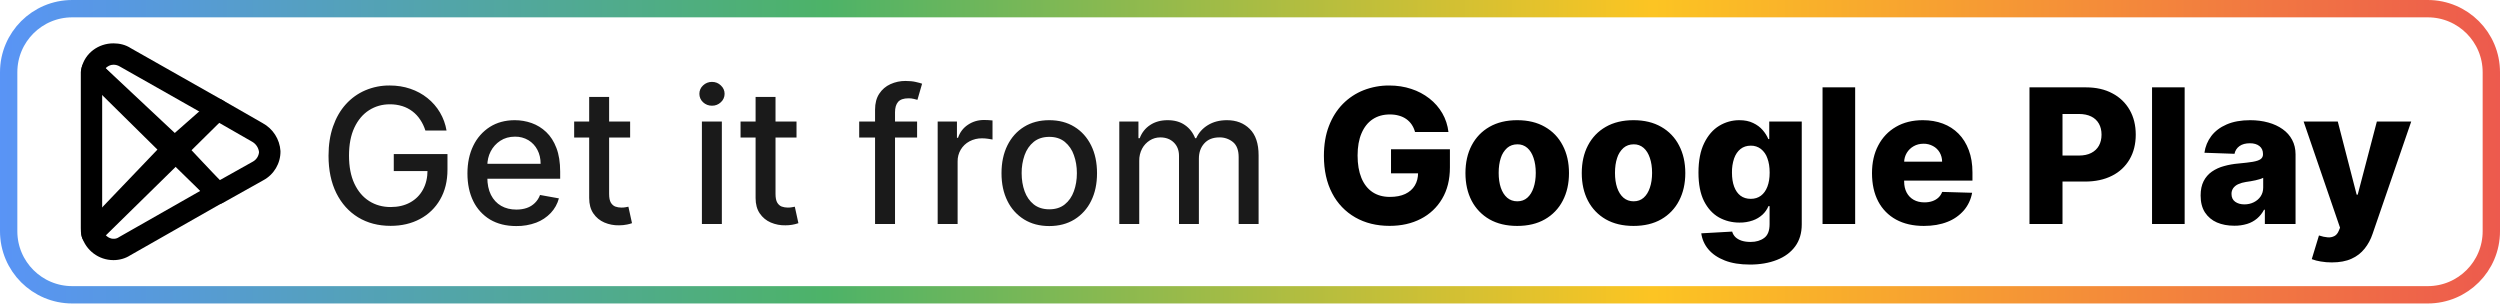
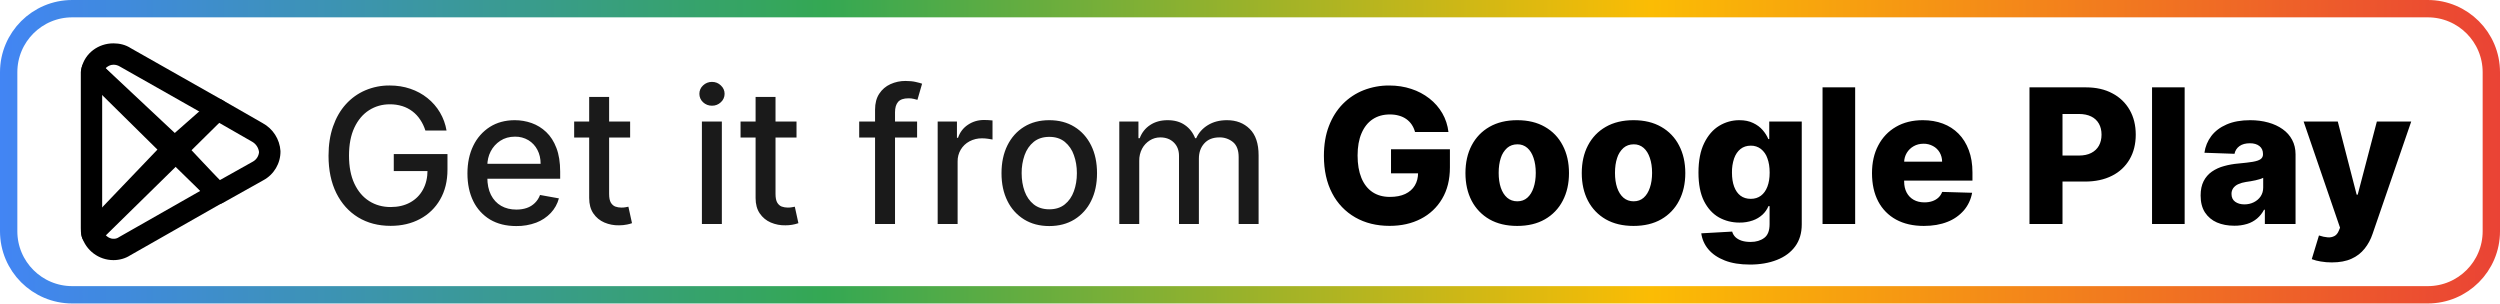
<svg xmlns="http://www.w3.org/2000/svg" width="173" height="21" fill="none" viewBox="0 0 173 21">
  <rect width="173" height="21" fill="currentColor" class="fill" rx="5" />
-   <rect width="171.8" height="19.8" x=".6" y=".6" stroke="url(#paint0_linear_2065_2)" stroke-opacity=".88" stroke-width="1.2" rx="4.4" />
+   <rect width="171.8" height="19.8" x=".6" y=".6" stroke="url(#paint0_linear_2065_2)" stroke-width="1.2" rx="4.4" />
  <g clip-path="url(#clip0_2065_2)">
    <path fill="currentColor" d="M12.06 9.465a.74.74 0 0 0-.536.228l-5.69 5.949a.74.74 0 0 0-.175.72A2.285 2.285 0 0 0 7.847 18c.418 0 .837-.114 1.185-.345l-.045.027 6.429-3.658a.738.738 0 0 0 .172-1.15l-2.992-3.176a.74.74 0 0 0-.535-.233Zm-.007 1.813 1.815 1.926-5.612 3.193a.81.81 0 0 0-.044.027.595.595 0 0 1-.365.098c-.226 0-.408-.115-.554-.267l4.76-4.977Z" class="base" />
    <path fill="currentColor" d="M15.418 6.94a.739.739 0 0 0-.856.087L11.46 9.761a.738.738 0 0 0-.028 1.083l3.14 3.066a.738.738 0 0 0 .877.116l2.76-1.545a2.256 2.256 0 0 0 1.2-2.03 2.367 2.367 0 0 0-1.236-1.932L15.418 6.94Zm-.276 1.545 2.312 1.326.017.01a.95.95 0 0 1 .454.703.83.83 0 0 1-.417.655l-.011.006-2.289 1.282-2.175-2.124 2.109-1.858Z" class="base" />
    <path fill="currentColor" d="M6.187 4.131a.739.739 0 0 0-.52.483c-.099.298-.075.492-.075.64v10.53c0 .147.001.353.06.585a.739.739 0 0 0 1.234.348l5.911-5.8a.739.739 0 0 0-.012-1.067L6.874 4.308a.74.74 0 0 0-.687-.177ZM7.07 6.52l4.141 3.882-4.141 4.064V6.52Z" class="base" />
    <path fill="currentColor" d="M7.846 3c-1.039 0-1.961.678-2.197 1.678a.74.74 0 0 0 .2.695l5.727 5.653a.739.739 0 0 0 1.038 0l2.956-2.919a.739.739 0 0 0-.155-1.169l-6.392-3.62.046.027C8.689 3.093 8.265 3 7.846 3Zm0 1.478a.842.842 0 0 1 .449.126l5.54 3.138-1.74 1.72-4.797-4.735c.144-.138.328-.249.548-.249Z" class="base" />
  </g>
  <path fill="currentColor" d="M29.437 9.032c-.09-.28-.21-.53-.36-.752a2.303 2.303 0 0 0-1.237-.937 2.84 2.84 0 0 0-.863-.125c-.533 0-1.013.137-1.44.41-.429.275-.767.676-1.016 1.206-.247.526-.37 1.17-.37 1.934 0 .766.125 1.414.374 1.944.25.529.591.93 1.025 1.204.434.274.928.411 1.482.411.514 0 .962-.104 1.343-.313.385-.21.682-.505.891-.887.213-.385.319-.837.319-1.357l.37.07h-2.706v-1.178h3.716v1.076c0 .794-.17 1.483-.508 2.068a3.458 3.458 0 0 1-1.394 1.348c-.59.317-1.268.475-2.031.475-.856 0-1.607-.197-2.253-.59-.643-.395-1.145-.953-1.505-1.676-.36-.727-.54-1.588-.54-2.586 0-.754.105-1.43.314-2.03.21-.601.503-1.11.882-1.529.381-.422.83-.743 1.343-.965a4.205 4.205 0 0 1 1.694-.337c.511 0 .987.076 1.427.226.443.151.837.365 1.182.642A3.632 3.632 0 0 1 30.9 9.032h-1.464Zm6.284 6.611c-.698 0-1.3-.15-1.805-.448a3.037 3.037 0 0 1-1.163-1.27c-.27-.547-.406-1.189-.406-1.924 0-.727.135-1.367.406-1.92a3.155 3.155 0 0 1 1.145-1.298c.492-.31 1.068-.466 1.726-.466.4 0 .788.066 1.164.198.375.133.712.34 1.01.623.3.284.535.651.707 1.104.172.45.259.995.259 1.639v.489h-5.637v-1.034h4.284c0-.363-.074-.685-.222-.965a1.676 1.676 0 0 0-.623-.67 1.741 1.741 0 0 0-.932-.244c-.388 0-.727.095-1.016.286a1.922 1.922 0 0 0-.665.739c-.154.302-.23.63-.23.983v.808c0 .474.083.877.249 1.21.169.332.404.586.706.761.302.173.654.259 1.057.259.262 0 .5-.037.716-.111a1.484 1.484 0 0 0 .919-.9l1.306.235a2.367 2.367 0 0 1-.563 1.011 2.73 2.73 0 0 1-1.011.67 3.784 3.784 0 0 1-1.38.235Zm7.884-7.234v1.108h-3.873V8.409h3.873ZM40.771 6.71h1.38v6.708c0 .268.04.47.12.605.08.132.183.223.31.272.128.046.268.07.42.07.11 0 .207-.008.29-.024.083-.015.148-.027.194-.037l.25 1.14a2.31 2.31 0 0 1-.342.093 2.7 2.7 0 0 1-.554.055 2.429 2.429 0 0 1-1.016-.194 1.742 1.742 0 0 1-.762-.627c-.194-.284-.29-.639-.29-1.067V6.71Zm7.801 8.79V8.41h1.38v7.09h-1.38Zm.697-8.185a.878.878 0 0 1-.618-.24.78.78 0 0 1-.254-.582.77.77 0 0 1 .254-.581.869.869 0 0 1 .618-.245c.24 0 .445.081.614.245.173.16.259.354.259.581a.774.774 0 0 1-.259.582.861.861 0 0 1-.614.24Zm5.85 1.094v1.108h-3.873V8.409h3.874ZM52.286 6.71h1.38v6.708c0 .268.04.47.12.605.08.132.184.223.31.272.13.046.27.07.42.07.11 0 .208-.008.29-.024.084-.015.149-.027.195-.037l.249 1.14a2.702 2.702 0 0 1-.896.148 2.428 2.428 0 0 1-1.015-.194 1.742 1.742 0 0 1-.762-.627c-.194-.284-.29-.639-.29-1.067V6.71Zm11.177 1.7v1.107h-4.007V8.409h4.007Zm-2.909 7.09V7.587c0-.443.097-.81.291-1.103.194-.295.451-.515.771-.66a2.46 2.46 0 0 1 1.043-.222c.277 0 .514.023.711.07.197.043.343.083.439.12l-.323 1.117a6.577 6.577 0 0 0-.25-.065 1.42 1.42 0 0 0-.369-.041c-.335 0-.575.083-.72.249-.142.166-.212.406-.212.72V15.5h-1.38Zm4.333 0V8.41h1.334v1.126h.074c.13-.382.357-.682.683-.9.33-.222.702-.333 1.117-.333a5.903 5.903 0 0 1 .587.032v1.32a2.47 2.47 0 0 0-.296-.05 2.82 2.82 0 0 0-.425-.033 1.8 1.8 0 0 0-.872.208 1.543 1.543 0 0 0-.822 1.39v4.33h-1.38Zm7.722.143c-.665 0-1.245-.152-1.74-.457a3.082 3.082 0 0 1-1.154-1.279c-.274-.547-.411-1.188-.411-1.92 0-.736.137-1.379.41-1.93.275-.55.66-.979 1.155-1.283.495-.305 1.075-.457 1.74-.457s1.245.152 1.74.457c.496.304.88.732 1.155 1.283.274.551.41 1.194.41 1.93 0 .732-.136 1.373-.41 1.92a3.082 3.082 0 0 1-1.154 1.28c-.496.304-1.076.456-1.74.456Zm.005-1.159c.43 0 .788-.114 1.07-.341.284-.228.493-.531.629-.91.138-.378.207-.795.207-1.25 0-.453-.069-.869-.207-1.247a2.03 2.03 0 0 0-.628-.919c-.283-.23-.64-.346-1.071-.346-.434 0-.794.115-1.08.346-.284.23-.495.537-.633.919a3.677 3.677 0 0 0-.203 1.246c0 .456.068.873.203 1.251.138.379.35.682.632.91.287.227.647.341 1.08.341Zm4.841 1.016V8.41h1.325v1.153h.088c.148-.39.39-.695.725-.914.335-.221.737-.332 1.205-.332.474 0 .87.11 1.19.332.324.222.562.526.716.914h.074c.17-.378.439-.68.808-.905.37-.227.81-.341 1.32-.341.644 0 1.168.201 1.575.605.409.403.614 1.01.614 1.823V15.5h-1.38v-4.626c0-.48-.132-.828-.393-1.043a1.427 1.427 0 0 0-.937-.323c-.45 0-.8.138-1.048.415-.25.274-.374.627-.374 1.057v4.52h-1.376v-4.713c0-.385-.12-.694-.36-.928-.24-.234-.552-.351-.937-.351-.262 0-.503.07-.725.208a1.524 1.524 0 0 0-.53.567 1.74 1.74 0 0 0-.2.845V15.5h-1.38Z" class="tagline" />
  <path fill="currentColor" d="M97.92 9.134a1.66 1.66 0 0 0-.23-.513 1.477 1.477 0 0 0-.375-.383 1.604 1.604 0 0 0-.507-.235c-.191-.056-.4-.083-.628-.083-.459 0-.856.11-1.191.332-.333.222-.59.545-.771.97-.182.421-.273.934-.273 1.537 0 .606.088 1.123.263 1.551.176.428.43.754.762.979.332.224.736.337 1.21.337.418 0 .772-.068 1.061-.203.293-.139.514-.334.665-.587.151-.252.226-.55.226-.89l.425.05h-2.299V10.33h4.076v1.252c0 .846-.18 1.57-.54 2.174a3.592 3.592 0 0 1-1.477 1.39c-.625.323-1.343.484-2.156.484-.902 0-1.694-.195-2.377-.586a4.063 4.063 0 0 1-1.598-1.671c-.381-.726-.572-1.588-.572-2.585 0-.776.115-1.464.346-2.064.231-.603.553-1.114.965-1.533a4.17 4.17 0 0 1 1.44-.95 4.788 4.788 0 0 1 1.769-.324c.547 0 1.057.079 1.528.236a4.08 4.08 0 0 1 1.255.664c.367.287.663.627.891 1.02.228.395.37.827.425 1.298H97.92Zm7.071 6.5c-.744 0-1.385-.152-1.92-.457a3.155 3.155 0 0 1-1.233-1.284c-.286-.55-.429-1.189-.429-1.915 0-.73.143-1.368.429-1.916.29-.551.7-.979 1.233-1.284.535-.307 1.176-.461 1.92-.461.745 0 1.384.154 1.916.461.536.305.947.733 1.233 1.284.289.548.434 1.186.434 1.916 0 .726-.145 1.365-.434 1.915a3.11 3.11 0 0 1-1.233 1.284c-.532.305-1.171.457-1.916.457Zm.014-1.704c.271 0 .5-.083.688-.249.188-.166.331-.397.429-.692.102-.296.153-.637.153-1.025 0-.394-.051-.739-.153-1.034-.098-.296-.241-.527-.429-.693a1.001 1.001 0 0 0-.688-.25c-.28 0-.517.084-.711.25a1.564 1.564 0 0 0-.438.693c-.099.295-.148.64-.148 1.034 0 .388.049.73.148 1.025.101.295.247.526.438.692.194.166.431.25.711.25Zm8.035 1.704c-.745 0-1.385-.152-1.92-.457a3.148 3.148 0 0 1-1.233-1.284c-.286-.55-.429-1.189-.429-1.915 0-.73.143-1.368.429-1.916.289-.551.7-.979 1.233-1.284.535-.307 1.175-.461 1.92-.461.745 0 1.384.154 1.916.461a3.08 3.08 0 0 1 1.233 1.284c.289.548.434 1.186.434 1.916 0 .726-.145 1.365-.434 1.915a3.117 3.117 0 0 1-1.233 1.284c-.532.305-1.171.457-1.916.457Zm.014-1.704c.271 0 .5-.083.688-.249.188-.166.331-.397.429-.692.102-.296.153-.637.153-1.025 0-.394-.051-.739-.153-1.034-.098-.296-.241-.527-.429-.693a1.001 1.001 0 0 0-.688-.25c-.28 0-.517.084-.711.25a1.564 1.564 0 0 0-.438.693c-.099.295-.148.64-.148 1.034 0 .388.049.73.148 1.025.101.295.247.526.438.692.194.166.431.25.711.25Zm8.03 4.377c-.674 0-1.251-.094-1.731-.282-.48-.188-.857-.444-1.131-.77a2.139 2.139 0 0 1-.494-1.109l2.138-.12c.04.145.114.271.221.379.111.107.254.19.43.25.178.058.387.087.627.087.379 0 .691-.093.938-.277.249-.182.373-.5.373-.956v-1.246h-.078a1.683 1.683 0 0 1-.406.586 1.932 1.932 0 0 1-.679.406 2.664 2.664 0 0 1-.923.148c-.517 0-.991-.12-1.422-.36-.428-.243-.771-.619-1.03-1.127-.255-.51-.383-1.167-.383-1.97 0-.829.133-1.51.397-2.046.265-.538.611-.937 1.039-1.195a2.655 2.655 0 0 1 1.39-.388c.372 0 .691.064.955.194.268.126.488.289.66.489.173.2.304.408.393.623h.064V8.41h2.249v7.119c0 .6-.151 1.106-.453 1.519-.301.412-.723.724-1.265.937-.541.215-1.168.323-1.879.323Zm.07-4.547c.274 0 .507-.073.701-.217.194-.145.344-.353.448-.624.105-.27.157-.595.157-.974 0-.384-.052-.715-.157-.992a1.377 1.377 0 0 0-.448-.646 1.107 1.107 0 0 0-.701-.227c-.28 0-.517.077-.711.231-.194.154-.342.37-.443.651a2.926 2.926 0 0 0-.148.983c0 .379.051.704.152.974.102.271.248.479.439.624.194.144.431.217.711.217Zm7.223-7.715V15.5h-2.257V6.045h2.257Zm4.752 9.589c-.742 0-1.382-.146-1.921-.439a3.033 3.033 0 0 1-1.237-1.26c-.286-.548-.429-1.199-.429-1.953 0-.732.144-1.372.434-1.92.289-.551.697-.979 1.223-1.284.526-.307 1.147-.461 1.861-.461.504 0 .966.078 1.384.235.419.157.781.39 1.085.697.305.308.542.688.711 1.14.17.45.254.965.254 1.547v.563h-6.163v-1.31h4.063a1.27 1.27 0 0 0-.171-.643 1.16 1.16 0 0 0-.457-.438 1.32 1.32 0 0 0-.66-.162c-.253 0-.479.057-.679.171a1.283 1.283 0 0 0-.66 1.108v1.334c0 .29.057.543.171.762.114.216.275.383.484.503.21.12.459.18.748.18.2 0 .382-.027.545-.083.163-.055.303-.137.42-.244.117-.108.205-.24.263-.397l2.073.06c-.086.464-.275.869-.568 1.214a2.873 2.873 0 0 1-1.14.798c-.471.188-1.016.282-1.634.282Zm7.311-.134V6.045h3.906c.708 0 1.318.139 1.832.416a2.91 2.91 0 0 1 1.196 1.15c.28.489.42 1.058.42 1.708 0 .652-.143 1.223-.429 1.712a2.88 2.88 0 0 1-1.214 1.131c-.527.268-1.151.402-1.875.402h-2.409v-1.8h1.985c.344 0 .632-.06.863-.18.234-.12.411-.288.531-.504.12-.218.18-.472.18-.761 0-.293-.06-.545-.18-.758a1.208 1.208 0 0 0-.531-.498c-.234-.117-.522-.176-.863-.176h-1.127V15.5h-2.285Zm10.738-9.455V15.5h-2.257V6.045h2.257Zm3.436 9.575c-.453 0-.854-.075-1.205-.226a1.874 1.874 0 0 1-.826-.693c-.2-.31-.3-.7-.3-1.168 0-.394.069-.726.207-.997.139-.27.33-.49.573-.66a2.69 2.69 0 0 1 .84-.383c.317-.09.655-.15 1.016-.18.403-.037.727-.075.974-.116.246-.043.424-.103.535-.18a.388.388 0 0 0 .171-.337v-.023c0-.237-.082-.42-.245-.549-.163-.13-.383-.194-.66-.194-.298 0-.538.065-.72.194a.85.85 0 0 0-.346.535l-2.082-.073c.061-.431.22-.816.475-1.155.259-.341.613-.609 1.062-.803.452-.197.996-.295 1.63-.295.452 0 .869.054 1.251.161.381.105.714.259.997.462.283.2.501.446.655.739.157.292.236.626.236 1.001v4.82h-2.124v-.988h-.055c-.126.24-.288.443-.485.61a1.93 1.93 0 0 1-.688.373 2.919 2.919 0 0 1-.886.125Zm.697-1.477c.243 0 .462-.05.655-.148.197-.098.354-.234.471-.406.117-.176.176-.379.176-.61v-.674a1.344 1.344 0 0 1-.236.093 3.935 3.935 0 0 1-.295.078 5.417 5.417 0 0 1-.332.065l-.328.05a2.039 2.039 0 0 0-.545.158.859.859 0 0 0-.342.277.678.678 0 0 0-.115.397c0 .233.083.412.249.535.17.123.383.185.642.185Zm6.048 4.016a4.35 4.35 0 0 1-.767-.064 3.091 3.091 0 0 1-.618-.162l.498-1.639c.222.074.422.117.6.13a.84.84 0 0 0 .467-.088c.132-.068.233-.19.304-.365l.088-.213-2.521-7.349h2.364l1.306 5.06h.074l1.325-5.06h2.378l-2.673 7.77c-.129.387-.313.729-.55 1.024a2.382 2.382 0 0 1-.909.702c-.369.17-.825.254-1.366.254Z" class="base" />
  <defs>
    <linearGradient id="paint0_linear_2065_2" x1="0" x2="173" y1="10.5" y2="10.5" gradientUnits="userSpaceOnUse">
      <stop stop-color="#4285F4" />
      <stop offset=".33" stop-color="#34A853" />
      <stop offset=".66" stop-color="#FBBC04" />
      <stop offset="1" stop-color="#EA4335" />
    </linearGradient>
    <clipPath id="clip0_2065_2">
      <path fill="currentColor" d="M5 3h15v15H5z" class="base" />
    </clipPath>
  </defs>
  <style>.fill{color:#fff}.base{color:#000}.tagline{color:#1a1a1a}@media (prefers-color-scheme:dark){.fill{color:#000}.base{color:#fff}.tagline{color:#e8e8e8}}</style>
</svg>
